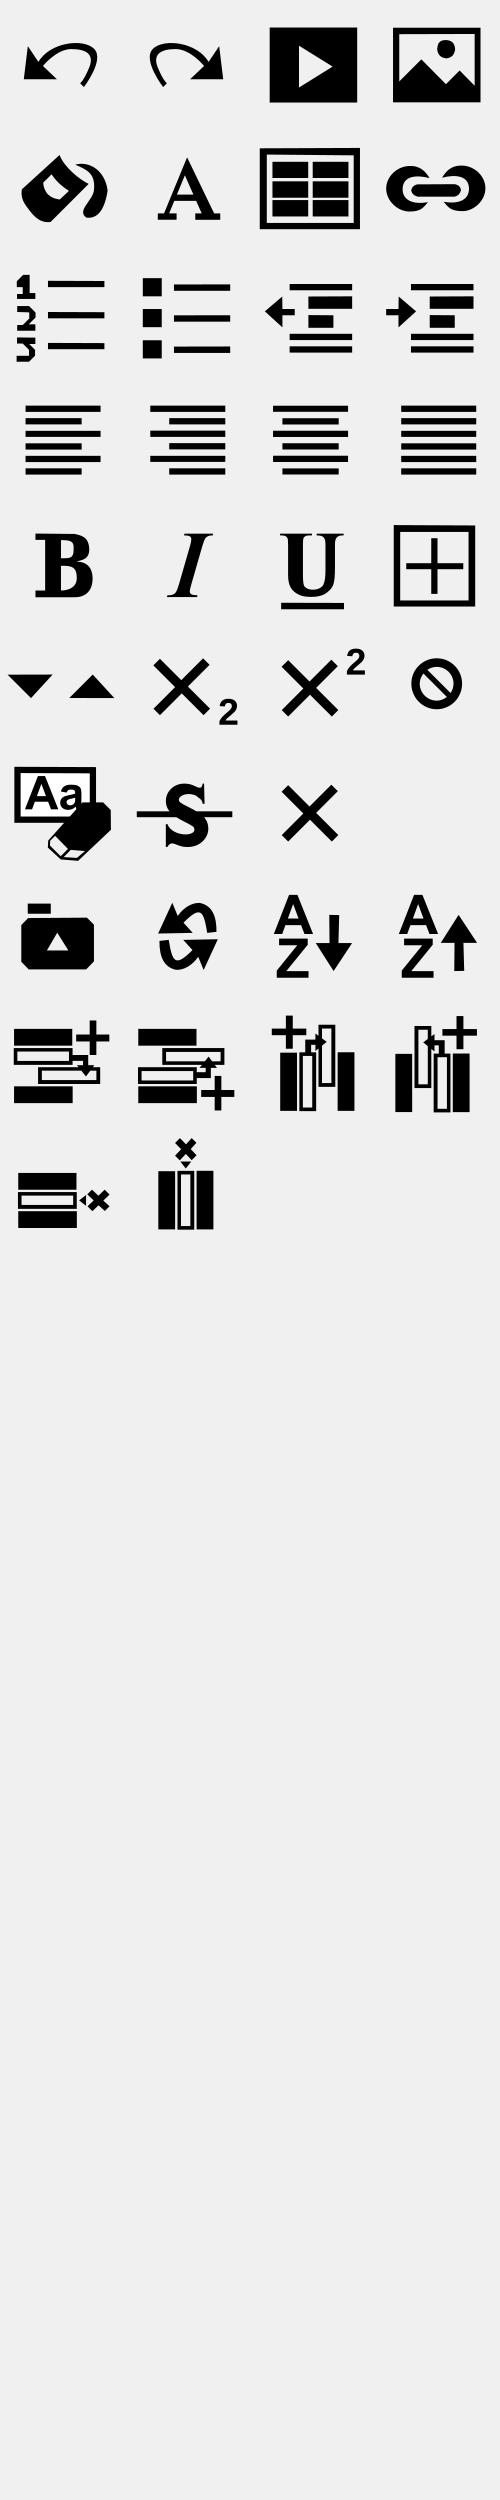
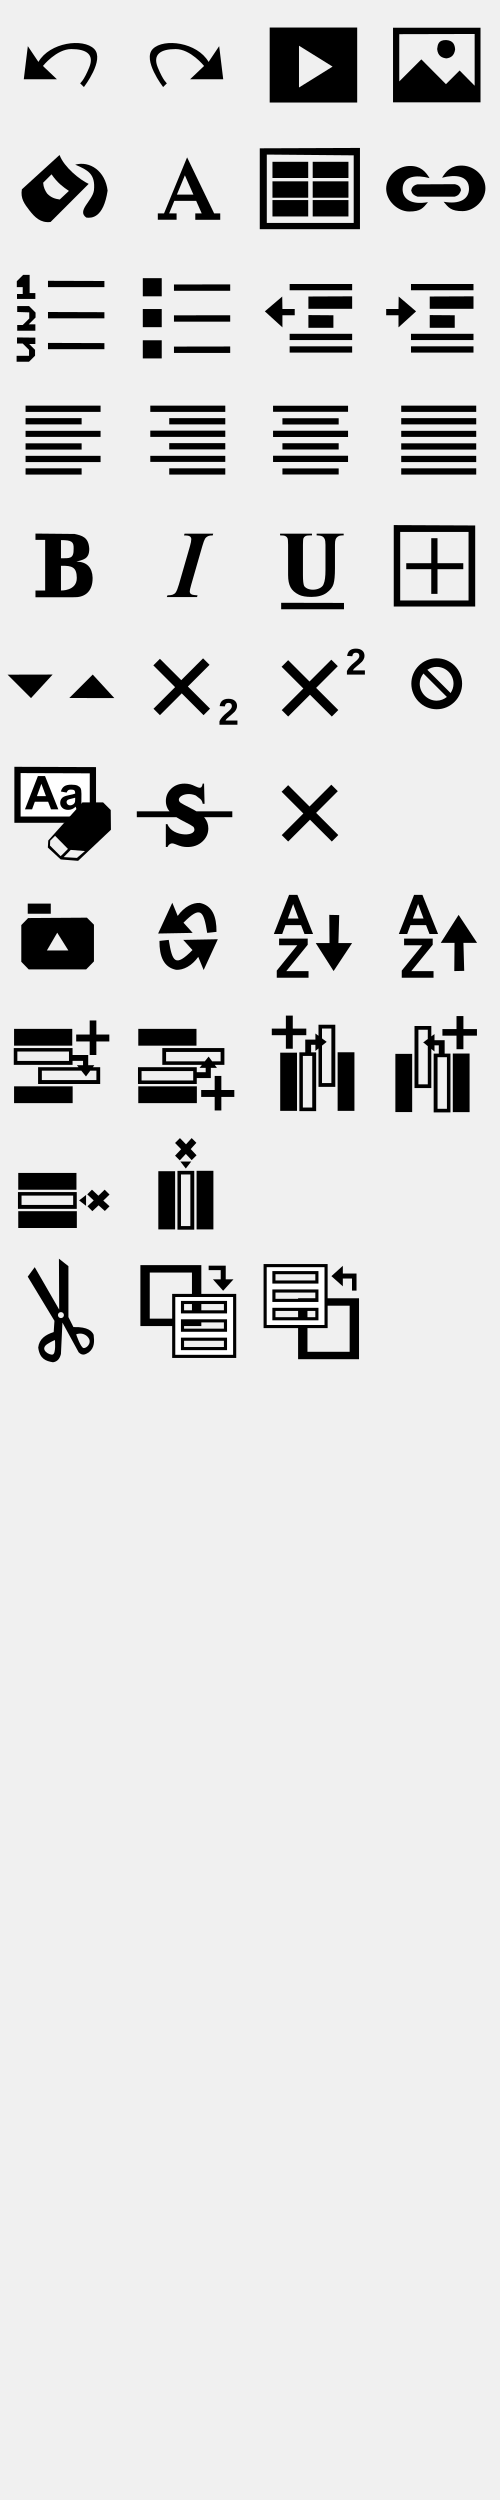
<svg xmlns="http://www.w3.org/2000/svg" width="80" height="400" id="svg2" version="1.1">
  <defs id="defs4" />
  <g id="layer1" transform="translate(0,-652.3622)">
    <g id="text4226" style="font-style:normal;font-variant:normal;font-weight:bold;font-stretch:normal;font-size:14.642px;line-height:125%;font-family:'Times New Roman';-inkscape-font-specification:'Times New Roman, Bold';text-align:start;letter-spacing:0px;word-spacing:0px;writing-mode:lr-tb;text-anchor:start;fill:#000000;fill-opacity:1;stroke:none;stroke-width:1px;stroke-linecap:butt;stroke-linejoin:miter;stroke-opacity:1" transform="matrix(1,0,0,1.249783,36.125,-212.874)" />
    <g id="text3105" style="font-style:normal;font-weight:normal;font-size:8.742px;line-height:125%;font-family:Sans;letter-spacing:0px;word-spacing:0px;fill:#000000;fill-opacity:1;stroke:none" transform="matrix(1,0,0,1.249783,0,-262.8653)" />
    <g id="g3084" transform="translate(-545.3184,242.4981)" style="fill:#000000">
      <path id="path3072" d="m 548.008,454.857 1.01,-1.01 1.042,0 0,2.904 0.915,0 0,0.947 -2.936,0 0,-0.789 0.915,0 0,-1.105 -0.947,0 z" style="fill:#000000;stroke:none" />
      <path id="path3074" d="m 548.071,459.781 0,-0.947 1.894,0 1.042,1.042 0,0.789 -1.089,1.089 1.058,0 0,1.026 -2.904,0 0,-0.915 0.884,0 1.042,-1.042 0,-0.979 z" style="fill:#000000;stroke:none" />
      <path id="path3076" d="m 548.039,463.854 0,0.979 0.915,0 1.01,1.01 0,0.947 -1.989,0 0,0.947 1.989,0 0.963,-0.963 0,-0.931 -0.939,-0.939 0.986,0 0,-1.018 z" style="fill:#000000;stroke:none" />
      <path id="path3078" d="m 552.995,454.794 0,1.01 9.028,0 0,-0.979 z" style="fill:#000000;stroke:none" />
      <path style="fill:#000000;stroke:none" d="m 552.995,459.784 0,1.01 9.028,0 0,-0.979 z" id="path3080" />
      <path id="path3082" d="m 552.995,464.731 0,1.01 9.028,0 0,-0.979 z" style="fill:#000000;stroke:none" />
    </g>
    <g id="g3104" transform="translate(-548.1416,243.0854)" style="fill:#000000">
      <path id="path3092" d="m 570.989,453.784 0,2.904 3.03,0 0,-2.904 z" style="fill:#000000;fill-opacity:1;stroke:none" />
      <path id="path3094" d="m 575.976,454.794 0,1.01 8.997,0 0,-1.026 z" style="fill:#000000;stroke:none" />
      <path style="fill:#000000;fill-opacity:1;stroke:none" d="m 570.989,458.721 0,2.904 3.03,0 0,-2.904 z" id="path3096" />
      <path style="fill:#000000;stroke:none" d="m 575.976,459.731 0,1.01 8.997,0 0,-1.026 z" id="path3098" />
      <path id="path3100" d="m 570.989,463.721 0,2.904 3.03,0 0,-2.904 z" style="fill:#000000;fill-opacity:1;stroke:none" />
      <path id="path3102" d="m 575.976,464.731 0,1.01 8.997,0 0,-1.026 z" style="fill:#000000;stroke:none" />
    </g>
    <path style="fill:#000000;stroke:none" d="m 63,736.375 0,13.031 13.031,0 0,-12.969 L 63,736.375 Z m 1.031,1.094 10.938,0 0,10.969 -10.938,0 0,-10.969 z m 4.969,1 0,4 -4,0 0,0.969 4,0 0,3.938 1,0 0,-3.938 4.125,0 0,-0.969 -4.125,0 0,-4 -1,0 z" id="path3195" />
    <path style="fill:#000000;stroke:none" d="m 57.594,676.031 -16.031,0.062 0,12.938 16.031,0 0,-13 z m -14.906,1.062 13.906,0.125 0,10.812 -13.906,0 0,-10.938 z m 0.906,1.156 0,2.594 5.719,0 0,-2.594 -5.719,0 z m 6.438,0 0,2.594 5.719,0 0,-2.594 -5.719,0 z m -6.438,3.125 0,2.625 5.719,0 0,-2.625 -5.719,0 z m 6.438,0 0,2.625 5.719,0 0,-2.625 -5.719,0 z m -6.438,3 0,2.625 5.719,0 0,-2.625 -5.719,0 z m 6.438,0 0,2.625 5.719,0 0,-2.625 -5.719,0 z" id="path3261" />
    <path style="fill:#000000;stroke:none" d="m 4.453,659.745 -0.647,5.303 5.303,0 -2.241,-2.131 c 0,0 2.16,-2.704 4.544,-2.704 2.385,0 3.732,0.831 2.86,2.955 -0.884,2.156 -1.454,2.519 -1.454,2.519 l 0.604,0.604 c 0,0 3.378,-4.368 1.637,-6.109 -1.741,-1.741 -7.094,-1.061 -8.912,2.088 z" id="path3308" />
    <path id="path3310" d="m 35.068,659.745 0.647,5.303 -5.303,0 2.241,-2.131 c 0,0 -2.16,-2.704 -4.544,-2.704 -2.385,0 -3.732,0.831 -2.86,2.955 0.884,2.156 1.454,2.519 1.454,2.519 l -0.604,0.604 c 0,0 -3.378,-4.368 -1.637,-6.109 1.741,-1.741 7.094,-1.061 8.912,2.088 z" style="fill:#000000;stroke:none" />
    <g id="g3159" transform="translate(-0.25,-259.75)">
      <path id="path3117" d="m 1.462,1020.058 3.75,3.75 3.457,-3.767 z" style="fill:#000000;stroke:none" />
      <path style="fill:#000000;stroke:none" d="m 11.337,1023.791 3.75,-3.75 3.457,3.767 z" id="path3119" />
    </g>
    <path style="fill:#ffffff;stroke:#000000;stroke-width:1px;stroke-linecap:butt;stroke-linejoin:miter;stroke-opacity:1" d="m 2.799,775.553 0,7.955 12.065,0 0,-7.911 z" id="path3182" />
    <g style="font-style:normal;font-weight:normal;font-size:40px;line-height:125%;font-family:Sans;letter-spacing:0px;word-spacing:0px;fill:#000000;fill-opacity:1;stroke:none" id="text3184" transform="matrix(0.1858782,0,0,0.1858782,42.96333,593.602)">
      <path d="m -180.927,1012.764 -6.289,0 -2.5,-6.504 -11.445,0 -2.363,6.504 -6.133,0 11.152,-28.633 6.113,0 z m -10.645,-11.328 -3.945,-10.625 -3.867,10.625 z" style="font-weight:bold" id="path3194" />
      <path d="m -173.778,998.35 -4.98,-0.898 c 0.56,-2.005 1.523,-3.49 2.891,-4.453 1.367,-0.964 3.398,-1.445 6.094,-1.445 2.448,2e-5 4.271,0.29 5.469,0.869 1.198,0.579 2.041,1.315 2.529,2.207 0.488,0.892 0.732,2.529 0.732,4.912 l -0.059,6.406 c -2e-5,1.823 0.088,3.167 0.264,4.033 0.176,0.866 0.505,1.794 0.986,2.783 l -5.43,0 c -0.143,-0.365 -0.319,-0.905 -0.527,-1.621 -0.091,-0.326 -0.156,-0.54 -0.195,-0.644 -0.938,0.911 -1.94,1.595 -3.008,2.051 -1.068,0.456 -2.207,0.684 -3.418,0.684 -2.135,0 -3.818,-0.58 -5.049,-1.738 -1.23,-1.159 -1.846,-2.624 -1.846,-4.394 -1e-5,-1.172 0.28,-2.217 0.84,-3.135 0.56,-0.918 1.344,-1.621 2.354,-2.109 1.009,-0.488 2.464,-0.915 4.365,-1.279 2.565,-0.482 4.342,-0.931 5.332,-1.348 l 0,-0.547 c -1e-5,-1.055 -0.26,-1.807 -0.781,-2.256 -0.521,-0.449 -1.504,-0.674 -2.949,-0.674 -0.977,2e-5 -1.738,0.192 -2.285,0.576 -0.547,0.384 -0.99,1.058 -1.328,2.021 z m 7.344,4.453 c -0.703,0.234 -1.816,0.514 -3.34,0.84 -1.523,0.326 -2.52,0.645 -2.988,0.957 -0.716,0.508 -1.074,1.152 -1.074,1.934 -1e-5,0.768 0.286,1.432 0.859,1.992 0.573,0.56 1.302,0.84 2.188,0.84 0.99,0 1.934,-0.326 2.832,-0.977 0.664,-0.495 1.1,-1.1 1.309,-1.816 0.143,-0.469 0.215,-1.361 0.215,-2.676 z" style="font-weight:bold" id="path3196" />
    </g>
    <path style="fill:#000000;fill-opacity:1;stroke:none" d="m 13.188,780.75 -5.469,6.094 -0.062,1.125 2.062,1.906 2.781,0.219 5.25,-4.969 -0.031,-3.156 -1.219,-1.219 -3.312,0 z m -4.375,5.344 2.062,2.094 -0.969,0.969 -0.219,0.188 -1.688,-1.688 0.031,-0.781 0.781,-0.781 z m 2.5,2.25 2.281,0.187 -1.281,1.094 -2.125,-0.125 1.125,-1.156 z" id="path3174" />
    <path style="fill:#000000;stroke:none" d="m 5.675,737.733 0,1.012 1.55,0 0,8.099 -1.55,0 0,1.076 6.075,0 c 1.622,0.062 3.086,-0.704 3.069,-3.101 -0.046,-1.643 -0.926,-2.594 -2.594,-2.594 0.951,-0.314 2.073,-0.319 2.056,-2.056 -0.103,-1.91 -1.223,-2.117 -2.341,-2.373 z m 4.081,1.044 c 1.757,3.1e-4 2.058,0.291 2.025,1.36 0.04,1.695 -0.672,1.532 -2.025,1.55 z m 0,4.113 c 1.792,-0.046 2.509,0.225 2.531,1.93 0.027,2.114 -2.531,2.025 -2.531,2.025 z" id="path3246" />
    <path id="path3267" d="m 62.883,656.8 0,11.938 14,0 0,-11.938 -14,0 z m 13.062,1 0,8.281 -2.406,-2.437 -2.188,2.187 -3.938,-3.969 -3.531,3.531 0,-7.563 12.062,-0.031 z m -4.562,0.969 c -1.241,-0.01 -1.35,0.698 -1.438,1.437 0.112,1.139 0.776,1.41 1.469,1.5 0.701,-0.085 1.261,-0.416 1.406,-1.437 -0.055,-0.74 -0.282,-1.425 -1.438,-1.5 z" style="fill:#000000;stroke:none" />
    <path id="path3291" d="m 65.758,697.805 0,1 10,0 0,-1 -10,0 z m 10,1.969 -7,0.031 0,1.969 7,0 0,-2 z m -11.969,0.031 -0.031,2 -1.969,0 0,1 1.969,0 0,1.938 2.812,-2.562 -2.781,-2.375 z m 4.969,2.969 0,2.031 4,0 0,-2 -4,-0.031 z m -3,3 0,1 10,0 0,-1 -10,0 z m 0,2 0,1 10,0 0,-1 -10,0 z" style="fill:#000000;stroke:none" />
    <path id="path3317" d="m 46.344,697.805 0,1 10,0 0,-1 -10,0 z m 10,1.969 -7,0.031 0,1.969 7,0 0,-2 z m -11.188,0.031 -2.781,2.375 2.812,2.562 0,-1.938 1.969,0 0,-1 -1.969,0 -0.031,-2 z m 4.188,2.969 0,2.031 4,0 0,-2 -4,-0.031 z m -3,3 0,1 10,0 0,-1 -10,0 z m 0,2 0,1 10,0 0,-1 -10,0 z" style="fill:#000000;stroke:none" />
    <path id="path3320" d="m 74.04,678.862 c -1.906,-0.085 -2.695,0.938 -3.312,1.938 2.052,-0.55 4.312,-0.4 4.312,1.781 -0.011,1.658 -1.495,2.52 -4.062,2.062 0.788,0.946 1.193,1.5 3.031,1.5 1.839,0 3.656,-1.71 3.656,-3.656 0,-1.946 -1.719,-3.54 -3.625,-3.625 z m -8.625,0.062 c -1.906,0.085 -3.625,1.679 -3.625,3.625 0,1.946 1.849,3.656 3.688,3.656 1.839,0 2.212,-0.555 3,-1.5 -2.567,0.457 -4.052,-0.405 -4.062,-2.063 0,-2.181 2.261,-2.331 4.312,-1.781 -0.618,-1 -1.406,-2.023 -3.312,-1.938 z m 7.375,2.906 -6.031,0.031 c -0.67,0.174 -0.877,0.547 -0.969,0.969 0.118,0.363 0.188,0.717 1.031,1 l 5.906,0 c 0.725,-0.184 0.876,-0.603 1.031,-1.031 -0.082,-0.618 -0.473,-0.847 -0.969,-0.969 z" style="fill:#000000;stroke:none" />
    <path id="path3330" d="m 25.25,686.503 0,1.016 3.005,0 0,-1.016 -1.193,0 0.827,-2.003 3.519,0 -0.427,-1.002 -2.678,0 1.278,-3.088 2.692,6.098 -1.027,0 0,1.018 3.992,0 0,-1.018 -0.975,0 -4.328,-8.97 -3.69,8.966 z" style="fill:#000000;stroke:none" />
    <g id="g3435" transform="translate(23.79163,-259.9653)">
      <g id="g3439" transform="translate(-268.6376,-139.2198)">
        <path id="path3332" d="m 254.375,1076.344 -6.031,5.5 c -0.241,1.45 0.394,2.317 1.219,3.375 0.825,1.058 1.766,2.046 3.375,1.844 l 6.094,-6.094 c -1.385,-0.633 -3.945,-2.678 -4.656,-4.625 z m -1.281,3.094 c 0.929,1.36 1.852,2.034 2.781,2.656 l -1.469,1.375 c -0.771,-0.107 -1.416,-0.309 -2.031,-0.969 -0.297,-0.445 -0.578,-0.941 -0.625,-1.719 z" style="fill:#000000;stroke:none" />
        <path id="path3338" d="m 256.875,1077.893 c 2.368,-0.649 4.817,1.033 5.188,4.156 -0.669,4.433 -2.591,4.415 -3.406,4.312 -1.581,-1.102 0.969,-2.646 1.219,-4.344 0.277,-2.681 -1.005,-3.266 -3,-4.125 z" style="fill:#000000;stroke:none" />
      </g>
    </g>
    <path id="path3340" d="m 4.091,717.264 0,1 12,0 0,-1 -12,0 z m 0,2 0,1 8.969,0 0,-1 -8.969,0 z m 0,2.031 0,0.969 12,0 0,-0.969 -12,0 z m 0,2 0,1 8.969,0 0,-1 -8.969,0 z m 0,2 0,1 12,0 0,-1 -12,0 z m 0,2 0,1 8.969,0 0,-1 -8.969,0 z" style="fill:#000000;stroke:none" />
    <path id="path3352" d="m 43.689,717.28 0,0.969 12,0 0,-0.969 -12,0 z m 1.5,2 0,1 9,0 0,-1 -9,0 z m -1.5,2 0,1 12,0 0,-1 -12,0 z m 1.5,2 0,1 9,0 0,-1 -9,0 z m -1.5,2 0,1 12,0 0,-1 -12,0 z m 1.5,2.031 0,0.969 9,0 0,-0.969 -9,0 z" style="fill:#000000;stroke:none" />
    <path id="path3365" d="m 24.046,717.264 0,1 12,0 0,-1 -12,0 z m 3.031,2 0,1 8.969,0 0,-1 -8.969,0 z m -3.031,2 0,1 12,0 0,-1 -12,0 z m 3.031,2 0,1 8.969,0 0,-1 -8.969,0 z m -3.031,2.031 0,0.969 12,0 0,-0.969 -12,0 z m 3.031,2 0,1 8.969,0 0,-1 -8.969,0 z" style="fill:#000000;stroke:none" />
    <path id="path3377" d="m 64.195,717.264 0,1 12,0 0,-1 -12,0 z m 0,2 0,1 12,0 0,-1 -12,0 z m 0,2.031 0,0.969 12,0 0,-0.969 -12,0 z m 0,2 0,1 12,0 0,-1 -12,0 z m 0,2 0,1 12,0 0,-1 -12,0 z m 0,2 0,1 12,0 0,-1 -12,0 z" style="fill:#000000;stroke:none" />
    <g id="g3414" transform="translate(-272.9678,-363.0663)">
      <path id="path3393" d="m 297.504,1121.891 3.48,3.48 -3.458,3.458 1.028,1.028 3.491,-3.491 3.491,3.491 1.039,-1.039 -3.547,-3.547 3.469,-3.469 -1.039,-1.039 -3.491,3.491 -3.414,-3.414 c -0.35,0.35 -0.7,0.7 -1.05,1.05 z" style="fill:#000000;stroke:none" />
      <text id="text3395" y="1131.392" x="307.879" style="font-style:normal;font-weight:normal;font-size:5.955px;line-height:125%;font-family:Sans;letter-spacing:0px;word-spacing:0px;fill:#000000;fill-opacity:1;stroke:none" xml:space="preserve">
        <tspan style="font-style:normal;font-variant:normal;font-weight:bold;font-stretch:normal;font-family:Arial;-inkscape-font-specification:'Arial Bold'" y="1131.392" x="307.879" id="tspan3397">2</tspan>
      </text>
    </g>
    <g id="g4215" transform="translate(-0.25,-259.75)">
      <path style="fill:#000000;stroke:none" d="m 45.306,1018.793 3.48,3.48 -3.458,3.458 1.028,1.027 3.491,-3.491 3.491,3.491 1.039,-1.039 -3.547,-3.547 3.469,-3.469 -1.039,-1.039 -3.491,3.491 -3.414,-3.414 c -0.35,0.35 -0.7,0.7 -1.05,1.05 z" id="path3399" />
      <text xml:space="preserve" style="font-style:normal;font-weight:normal;font-size:5.955px;line-height:125%;font-family:Sans;letter-spacing:0px;word-spacing:0px;fill:#000000;fill-opacity:1;stroke:none" x="55.556" y="1020.045" id="text3401">
        <tspan id="tspan3403" x="55.556" y="1020.045" style="font-style:normal;font-variant:normal;font-weight:bold;font-stretch:normal;font-family:Arial;-inkscape-font-specification:'Arial Bold'">2</tspan>
      </text>
    </g>
    <path style="fill:#000000;stroke:none" d="m 43.15,656.769 0,12 14,0 0,-12 z m 4.688,2.906 5.375,3.344 -5.375,3.344 z" id="path3405" />
    <path style="fill:#000000;fill-opacity:1;stroke:none" d="m 69.875,757.688 c -2.246,0 -4.062,1.817 -4.062,4.062 0,2.245 1.817,4.094 4.062,4.094 2.246,0 4.062,-1.848 4.062,-4.094 0,-2.245 -1.817,-4.062 -4.062,-4.062 z m 0,1.375 c 1.489,0 2.688,1.199 2.688,2.688 0,0.558 -0.18,1.066 -0.469,1.5 l -3.719,-3.719 c 0.434,-0.289 0.942,-0.469 1.5,-0.469 z m -2.125,1.062 3.75,3.75 c -0.454,0.356 -1.005,0.594 -1.625,0.594 -1.489,0 -2.719,-1.23 -2.719,-2.719 0,-0.62 0.237,-1.171 0.594,-1.625 z" id="path3460" />
    <path style="fill:#000000;stroke:none" d="m 29.535,777.74 c -0.863,0 -1.577,0.273 -2.145,0.816 -0.567,0.543 -0.852,1.2 -0.852,1.973 0,0.453 0.104,0.868 0.309,1.244 0.079,0.142 0.183,0.273 0.287,0.404 l -5.248,0 0.004,0.938 6.334,0 c 0.371,0.236 0.815,0.492 1.418,0.789 0.629,0.31 1.069,0.562 1.316,0.758 0.996,1.647 -3.413,1.713 -4.162,-0.443 l -0.264,0 0,3.66 0.264,0 c 0.086,-0.196 0.198,-0.341 0.336,-0.435 0.138,-0.095 0.271,-0.143 0.395,-0.143 0.148,0 0.336,0.048 0.564,0.143 0.41,0.172 0.75,0.288 1.021,0.35 0.272,0.062 0.56,0.094 0.865,0.094 0.972,0 1.773,-0.291 2.402,-0.873 0.634,-0.586 0.951,-1.284 0.951,-2.094 0,-0.639 -0.195,-1.206 -0.586,-1.701 -0.027,-0.034 -0.069,-0.07 -0.1,-0.104 l 4.525,0 0,-0.938 -5.736,0 c -0.293,-0.177 -0.611,-0.355 -0.984,-0.539 -0.81,-0.4 -1.329,-0.681 -1.553,-0.838 -0.951,-0.745 0.684,-1.88 2.43,-1.16 0.543,0.491 0.971,0.522 1.109,1.332 l 0.295,0 -0.08,-3.232 -0.215,0 c -0.062,0.291 -0.128,0.474 -0.199,0.551 -0.071,0.076 -0.169,0.115 -0.293,0.115 -0.129,0 -0.356,-0.076 -0.68,-0.229 -0.319,-0.157 -0.59,-0.265 -0.814,-0.322 -0.296,-0.076 -0.601,-0.115 -0.916,-0.115 z" id="path3265" />
    <g style="font-style:italic;font-variant:normal;font-weight:normal;font-stretch:normal;font-size:40px;line-height:125%;font-family:'Times New Roman';-inkscape-font-specification:'Times New Roman, Italic';text-align:start;letter-spacing:0px;word-spacing:0px;writing-mode:lr-tb;text-anchor:start;fill:#000000;fill-opacity:1;stroke:none;stroke-width:1px;stroke-linecap:butt;stroke-linejoin:miter;stroke-opacity:1" id="text4243" transform="matrix(0.3828909,0,0,0.3828909,46.11921,370.368)">
      <path d="m -37.897,985.265 -0.215,0.723 -12.638,0 0.273,-0.723 c 1.094,-0.026 1.816,-0.117 2.168,-0.273 0.573,-0.221 0.996,-0.527 1.27,-0.918 0.43,-0.612 0.872,-1.706 1.328,-3.281 l 4.609,-15.977 c 0.391,-1.328 0.586,-2.331 0.586,-3.008 0,-0.339 -0.085,-0.625 -0.254,-0.859 -0.169,-0.234 -0.43,-0.41 -0.781,-0.527 -0.339,-0.13 -1.009,-0.195 -2.012,-0.195 l 0.234,-0.723 11.974,0 -0.215,0.723 c -0.833,-0.013 -1.452,0.078 -1.855,0.273 -0.586,0.26 -1.035,0.632 -1.348,1.113 -0.299,0.482 -0.69,1.549 -1.172,3.203 l -4.59,15.977 c -0.417,1.471 -0.625,2.409 -0.625,2.812 0,0.326 0.078,0.605 0.234,0.84 0.169,0.221 0.43,0.397 0.781,0.527 0.365,0.117 1.113,0.215 2.246,0.293 z" id="path4248" />
    </g>
    <path style="fill:#000000;stroke:none" d="m 44.984,748.807 0,1.039 10.054,0 0,-1.016 z" id="path3259" />
    <g style="font-style:normal;font-variant:normal;font-weight:bold;font-stretch:normal;font-size:14.925px;line-height:125%;font-family:'Times New Roman';-inkscape-font-specification:'Times New Roman, Bold';text-align:start;letter-spacing:0px;word-spacing:0px;writing-mode:lr-tb;text-anchor:start;fill:#000000;fill-opacity:1;stroke:none;stroke-width:1px;stroke-linecap:butt;stroke-linejoin:miter;stroke-opacity:1" id="text4250" transform="translate(-0.25,-259.75)">
      <path d="m 45.062,997.503 5.101,0 0,0.27 -0.255,0 c -0.384,0 -0.649,0.041 -0.794,0.124 -0.141,0.078 -0.243,0.187 -0.306,0.328 -0.058,0.141 -0.087,0.493 -0.087,1.057 l 0,4.839 c 0,0.884 0.066,1.47 0.197,1.756 0.675,0.955 2.848,0.675 3.124,-0.357 0.189,-0.423 0.284,-1.159 0.284,-2.208 l 0,-4.03 c 0,-0.442 -0.046,-0.758 -0.138,-0.947 -0.092,-0.189 -0.209,-0.321 -0.35,-0.394 -0.219,-0.112 -0.527,-0.168 -0.926,-0.168 l 0,-0.27 4.324,0 0,0.27 -0.204,0 c -0.277,0 -0.508,0.056 -0.692,0.168 -0.185,0.112 -0.318,0.279 -0.401,0.503 -0.063,0.155 -0.095,0.435 -0.095,0.838 l 0,3.753 c 0,1.161 -0.078,1.999 -0.233,2.514 -0.151,0.515 -0.522,0.989 -1.115,1.421 -0.593,0.432 -1.402,0.649 -2.427,0.649 -0.855,0 -1.516,-0.114 -1.982,-0.343 -0.636,-0.311 -1.086,-0.709 -1.348,-1.195 -0.262,-0.486 -0.394,-1.139 -0.394,-1.96 l 0,-4.839 c 0,-0.568 -0.032,-0.921 -0.095,-1.057 -0.063,-0.141 -0.172,-0.253 -0.328,-0.335 -0.155,-0.083 -0.442,-0.121 -0.86,-0.117 z" style="font-weight:bold" id="path4257" />
    </g>
    <path style="fill:#000000;stroke:none" d="m 45.056,779.043 3.48,3.48 -3.458,3.458 1.028,1.027 3.491,-3.491 3.491,3.491 1.039,-1.039 -3.547,-3.547 3.469,-3.469 -1.039,-1.039 -3.491,3.491 -3.414,-3.414 c -0.35,0.35 -0.7,0.7 -1.05,1.05 z" id="path4213" />
    <path style="fill:#000000;stroke:none" d="m 4.438,796.938 0,1.625 3.688,0 0,-1.625 -3.688,0 z m 9.469,2.25 -9.406,0.062 -1.094,1.125 0,5.875 1.188,1.219 9.187,0 1.25,-1.281 0,-5.875 -1.125,-1.125 z m -4.75,2.406 1.781,2.844 -3.437,0 1.656,-2.844 z" id="path3083" />
    <path style="fill:#000000;stroke:none" d="m 25.299,801.728 2.269,-4.927 0.863,2.108 c 1.043,-1.466 2.398,-2.136 3.537,-2.076 1.98,0.4 2.693,2.127 2.67,4.625 l -1.486,0.166 c -0.565,-3.542 -1.026,-4.435 -3.796,-1.629 l 1.475,1.627 z" id="path3095" />
    <path id="path3099" d="m 34.853,802.639 -2.269,4.927 -0.863,-2.108 c -1.043,1.466 -2.398,2.136 -3.537,2.076 -1.98,-0.4 -2.693,-2.127 -2.67,-4.625 l 1.486,-0.166 c 0.565,3.542 1.026,4.435 3.796,1.629 l -1.475,-1.627 z" style="fill:#000000;stroke:none" />
    <g id="g3136" transform="translate(-18.9375,-239.9375)">
      <path d="m 69.029,1041.737 -1.374,0 -0.546,-1.421 -2.501,0 -0.517,1.421 -1.34,0 2.437,-6.258 1.336,0 z m -2.326,-2.476 -0.862,-2.322 -0.845,2.322 z" style="font-style:normal;font-weight:bold;font-size:8.742px;line-height:125%;font-family:Sans;letter-spacing:0px;word-spacing:0px;fill:#000000;fill-opacity:1;stroke:none" id="path3130" />
      <g style="font-style:normal;font-weight:normal;font-size:8.742px;line-height:125%;font-family:Sans;letter-spacing:0px;word-spacing:0px;fill:#000000;fill-opacity:1;stroke:none" id="text3109">
        <path d="m 63.219,1048.737 0,-1.14 3.287,-4.059 -2.915,0 0,-1.059 4.58,0 0,0.982 -3.428,4.222 3.56,0 0,1.054 z" style="font-weight:bold" id="path3133" />
      </g>
      <path style="fill:#000000;stroke:none" d="m 72.314,1047.671 -2.858,-4.48 2.205,0 -0.039,-4.512 1.588,0.034 -0.125,4.478 2.186,0 z" id="path3115" />
    </g>
    <path style="opacity:1;fill:#000000;fill-opacity:1;stroke:none" d="m 14.35,815.639 0,2.254 -2.16,0 0,1.105 2.16,0 0,2.164 1.066,0 0,-2.164 2.076,0 0,-1.105 -2.076,0 0,-2.254 -1.066,0 z M 2.25,816.986 l 0,2.688 9.312,0 0,-2.688 -9.312,0 z m -0.047,3.062 0,2.688 9.406,0 0,-0.633 1.676,0 0,0.686 -0.986,0 0.26,0.322 -6.467,0 0,2.688 9.938,0 0,-2.688 -1.174,0 0.238,-0.322 -0.982,0 0,-1.623 -2.502,0 0,-1.117 -9.406,0 z m 0.572,0.562 8.262,0 0,1.5 -8.262,0 0,-1.5 z m 3.922,3.062 6.313,0 0.744,0.924 0.684,-0.924 0.986,0 0,1.5 -8.727,0 0,-1.5 z m -4.447,2.5 0,2.688 9.375,0 0,-2.688 -9.375,0 z" id="rect4374" />
    <path style="opacity:1;fill:#000000;fill-opacity:1;stroke:none" d="m 22.125,816.986 0,2.688 9.312,0 0,-2.688 -9.312,0 z m 3.842,3.062 0,2.688 6.35,0 -0.393,0.488 0.986,0 0,0.686 -1.426,0 0,-0.799 -9.406,0 0,2.688 9.406,0 0,-0.951 2.252,0 0,-1.623 0.982,0 -0.361,-0.488 1.547,0 0,-2.688 -9.938,0 z m 0.605,0.625 8.727,0 0,1.5 -1.359,0 -0.561,-0.758 -0.609,0.758 -6.197,0 0,-1.5 z m -3.922,3.062 8.262,0 0,1.5 -8.262,0 0,-1.5 z m 11.699,0.777 0,2.254 -2.16,0 0,1.105 2.16,0 0,2.164 1.066,0 0,-2.164 2.076,0 0,-1.105 -2.076,0 0,-2.254 -1.066,0 z m -12.225,1.66 0,2.688 9.375,0 0,-2.688 -9.375,0 z" id="rect4395" />
    <path style="opacity:1;fill:#000000;fill-opacity:1;stroke:none" d="m 45.74,814.856 0,2.078 -2.254,0 0,1.064 2.254,0 0,2.16 1.105,0 0,-2.16 2.164,0 0,-1.064 -2.164,0 0,-2.078 -1.105,0 z m 5.219,1.463 0,1.768 -0.496,-0.367 0,0.982 -1.623,0 0,2.037 -0.943,0 0,9.406 2.688,0 0,-9.406 -0.807,0 0,-1.211 0.686,0 0,0.986 0.496,-0.399 0,6.141 2.688,0 0,-9.938 -2.688,0 z m 0.562,0.605 1.5,0 0,8.727 -1.5,0 0,-5.988 0.75,-0.604 -0.75,-0.555 0,-1.58 z m 2.5,3.799 0,9.375 2.688,0 0,-9.375 -2.688,0 z m -9.188,0.062 0,9.312 2.688,0 0,-9.312 -2.688,0 z m 3.625,0.525 1.5,0 0,8.262 -1.5,0 0,-8.262 z" id="path4415" />
    <path style="opacity:1;fill:#000000;fill-opacity:1;stroke:none" d="m 73.041,814.93 0,2.078 -2.254,0 0,1.066 2.254,0 0,2.16 1.104,0 0,-2.16 2.166,0 0,-1.066 -2.166,0 0,-2.078 -1.104,0 z m -6.719,1.588 0,9.938 2.688,0 0,-6.264 0.51,0.41 0,-0.986 0.688,0 0,1.322 -0.822,0 0,9.408 2.688,0 0,-9.408 -0.928,0 0,-2.148 -1.625,0 0,-0.983 -0.51,0.377 0,-1.666 -2.688,0 z m 0.625,0.605 1.5,0 0,1.479 -0.736,0.545 0.736,0.592 0,6.113 -1.5,0 0,-8.729 z m 5.5,3.801 0,9.375 2.688,0 0,-9.375 -2.688,0 z m -9.188,0.062 0,9.312 2.688,0 0,-9.312 -2.688,0 z m 6.75,0.525 1.5,0 0,8.26 -1.5,0 0,-8.26 z" id="rect4455" />
    <path style="opacity:1;fill:#000000;fill-opacity:1;stroke:none" d="m 2.92,840.029 0,2.688 9.313,0 0,-2.688 -9.313,0 z m 11.795,2.68 -0.754,0.754 1.031,0.969 -0.996,0.934 0.781,0.781 0.996,-0.934 1,0.906 0.754,-0.754 -1,-0.906 1,-0.969 -0.781,-0.781 -1,0.969 -1.031,-0.969 z m -11.842,0.383 0,2.688 9.408,0 0,-2.688 -9.408,0 z m 10.896,0.469 -1.115,0.867 1.115,0.867 0,-1.734 z m -10.322,0.094 8.26,0 0,1.5 -8.26,0 0,-1.5 z m -0.527,2.5 0,2.688 9.375,0 0,-2.688 -9.375,0 z" id="rect4477" />
    <path style="opacity:1;fill:#000000;fill-opacity:1;stroke:none" d="m 28.791,834.457 -0.781,0.781 0.969,1 -0.969,1.031 0.754,0.754 0.969,-1.031 0.934,0.996 0.781,-0.781 -0.934,-0.996 0.906,-1 -0.754,-0.754 -0.906,1 -0.969,-1 z m 0.07,3.756 0.867,1.115 0.867,-1.115 -1.734,0 z m 2.594,1.475 0,9.375 2.688,0 0,-9.375 -2.688,0 z m -3.062,0.016 0,9.406 2.688,0 0,-9.406 -2.688,0 z m -3.062,0.047 0,9.312 2.688,0 0,-9.312 -2.688,0 z m 3.625,0.525 1.5,0 0,8.262 -1.5,0 0,-8.262 z" id="rect4598" />
    <path d="m 70.092,801.8 -1.374,0 -0.546,-1.421 -2.501,0 -0.517,1.421 -1.34,0 2.437,-6.258 1.336,0 z m -2.326,-2.476 -0.862,-2.322 -0.845,2.322 z" style="font-style:normal;font-weight:bold;font-size:8.742px;line-height:125%;font-family:Sans;letter-spacing:0px;word-spacing:0px;fill:#000000;fill-opacity:1;stroke:none" id="path4648" />
    <g style="font-style:normal;font-weight:normal;font-size:8.742px;line-height:125%;font-family:Sans;letter-spacing:0px;word-spacing:0px;fill:#000000;fill-opacity:1;stroke:none" id="g4650" transform="translate(1.062501,-239.9375)">
      <path d="m 63.219,1048.737 0,-1.14 3.287,-4.059 -2.915,0 0,-1.059 4.58,0 0,0.982 -3.428,4.222 3.56,0 0,1.054 z" style="font-weight:bold" id="path4652" />
    </g>
    <path style="fill:#000000;stroke:none" d="m 73.377,798.742 -2.858,4.48 2.205,0 -0.039,4.512 1.588,-0.034 -0.125,-4.478 2.186,0 z" id="path4654" />
+     <path style="fill:#000000;stroke:none" d="m 9.43,853.752 0.04,8.148 -3.914,-6.79 -1.118,1.518 4.273,7.069 -0.12,1.797 c -1.318,0.423 -2.324,1.1 -2.476,2.476 0.242,1.861 1.278,2.169 2.356,2.356 0.721,-0.093 1.089,-0.587 1.278,-1.318 l 0.24,-5.032 2.596,4.753 c 0.668,0.694 1.228,0.236 1.637,0 0.919,-0.742 0.888,-1.74 0.759,-2.796 -0.219,-0.533 -0.878,-1.316 -3.235,-1.238 l -0.799,-1.598 0,-8.148 -1.518,-1.198 z m 0.32,8.547 c 0.27,0 0.479,0.215 0.479,0.479 0,0.265 -0.209,0.479 -0.479,0.479 -0.27,0 -0.479,-0.215 -0.479,-0.479 0,-0.265 0.209,-0.479 0.479,-0.479 z m 2.995,3.435 c 0.565,-0.021 1.148,0.23 1.478,0.799 0.439,0.759 -0.359,1.558 -0.839,1.518 -0.479,-0.04 -1.198,-2.197 -1.198,-2.197 0.17,-0.06 0.371,-0.113 0.559,-0.12 z m -3.954,1.038 c 0,0 0.194,2.168 -0.359,2.316 -0.553,0.148 -2.218,-0.838 -0.799,-1.717 0.767,-0.475 1.158,-0.599 1.158,-0.599 z" id="path3085" />
+     <g id="g3911" transform="translate(-0.2185749,0)">
+       <path id="rect3098" d="m 22.681,854.783 0,9.75 9.75,0 0,-9.75 -9.75,0 z m 1.5,1.188 6.75,0 0,7.375 -6.75,0 0,-7.375 z" style="fill:#000000;fill-opacity:1;stroke:none" />
+       <path id="path3107" d="m 33.604,854.864 2.733,0 0,2.191 1.238,0 -1.655,1.829 -1.633,-1.829 1.246,0 0,-1.467 -1.929,0 z" style="fill:#000000;stroke:none" />
+       <path id="rect3096" d="m 28.014,859.634 0,9.75 9.75,0 0,-9.75 -9.75,0 z m 1.406,1.125 6.875,0 0,1.5 -6.875,0 0,-1.5 z m 0,2.938 6.875,0 0,1.5 -6.875,0 0,-1.5 z m 0,2.938 6.875,0 0,1.5 -6.875,0 0,-1.5 z" style="fill:#ffffff;fill-opacity:1;stroke:#000000;stroke-width:0.5;stroke-miterlimit:4;stroke-dasharray:none" />
+     </g>
+     <g id="g3906" transform="translate(1.06066,0.3535534)">
+       <path style="fill:#000000;fill-opacity:1;stroke:none" d="m 46.634,859.732 0,9.75 9.75,0 0,-9.75 -9.75,0 z m 1.5,1.188 6.75,0 0,7.375 -6.75,0 0,-7.375 z" id="path3105" />
+       <path style="fill:#000000;stroke:none" d="m 55.984,858.506 0,-2.733 -2.191,0 0,-1.238 -1.829,1.655 1.829,1.633 0,-1.246 1.467,0 0,1.929 z" id="path3109" />
+       <path style="fill:#ffffff;fill-opacity:1;stroke:#000000;stroke-width:0.5;stroke-miterlimit:4;stroke-dasharray:none" d="m 41.361,854.507 0,9.75 9.75,0 0,-9.75 -9.75,0 z m 1.406,1.125 6.875,0 0,1.5 -6.875,0 0,-1.5 z m 0,2.938 6.875,0 0,1.5 -6.875,0 0,-1.5 z m 0,2.938 6.875,0 0,1.5 -6.875,0 0,-1.5 z" id="path3136" />
+     </g>
  </g>
</svg>
